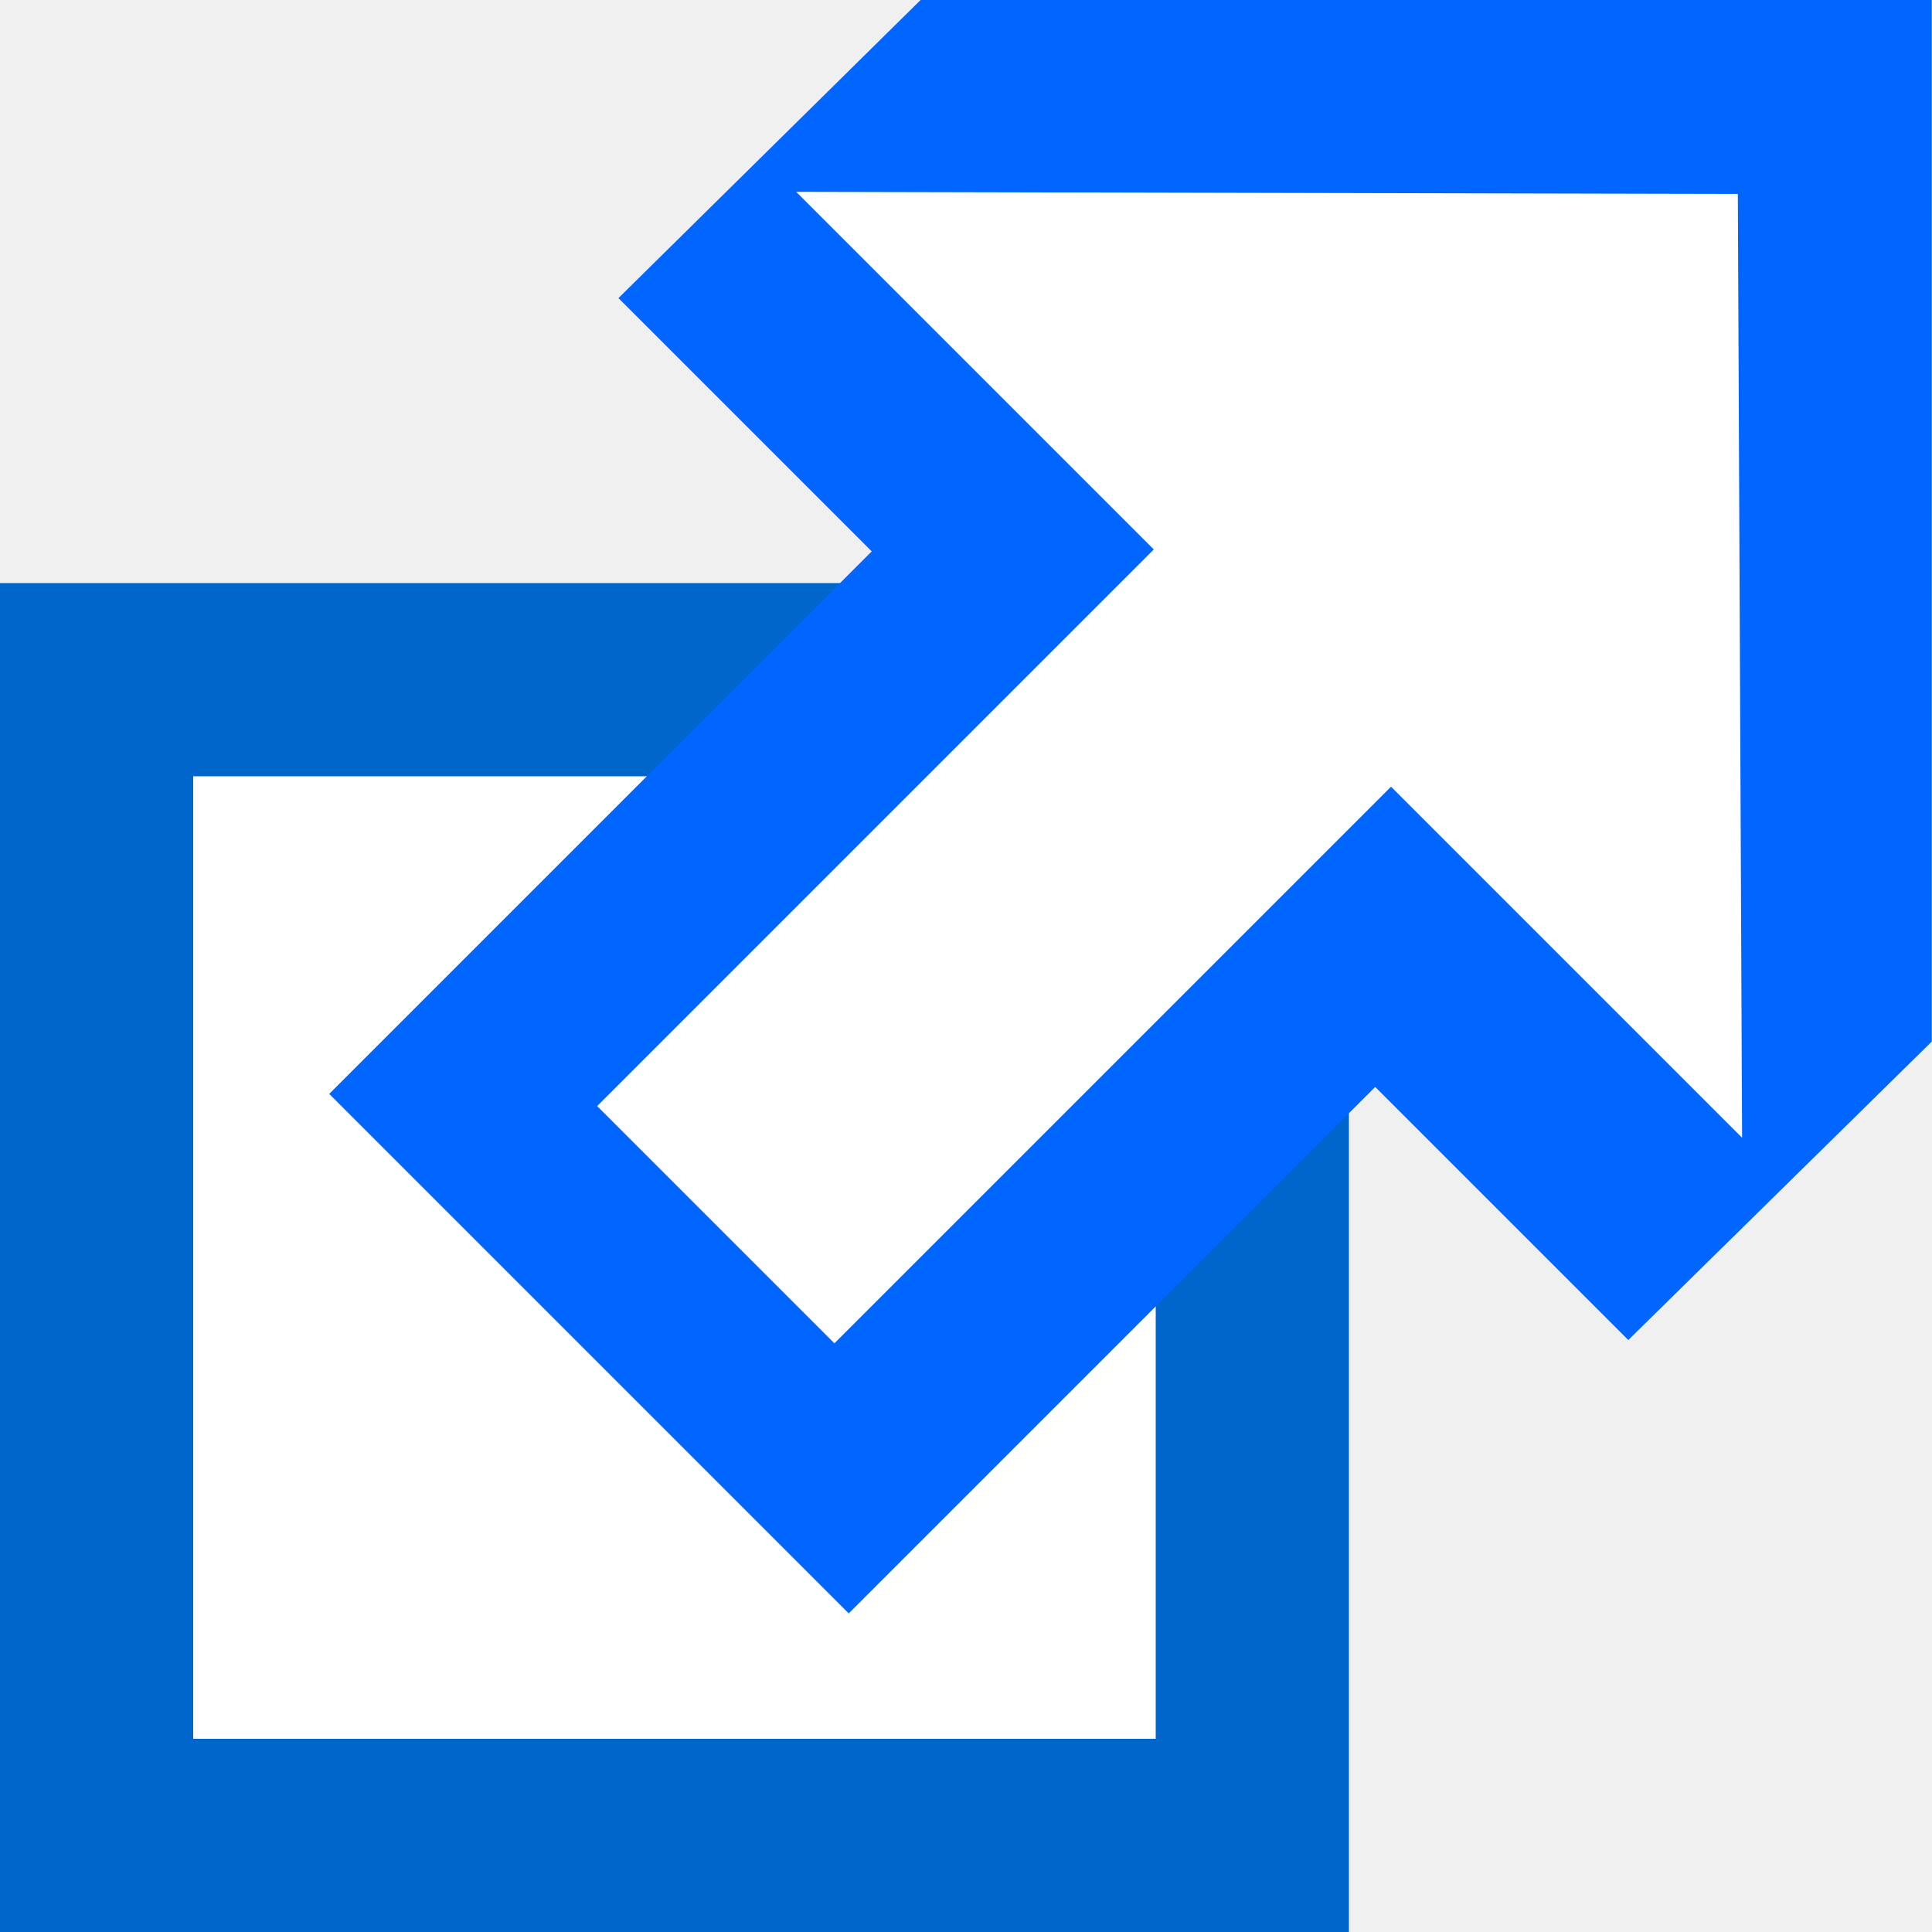
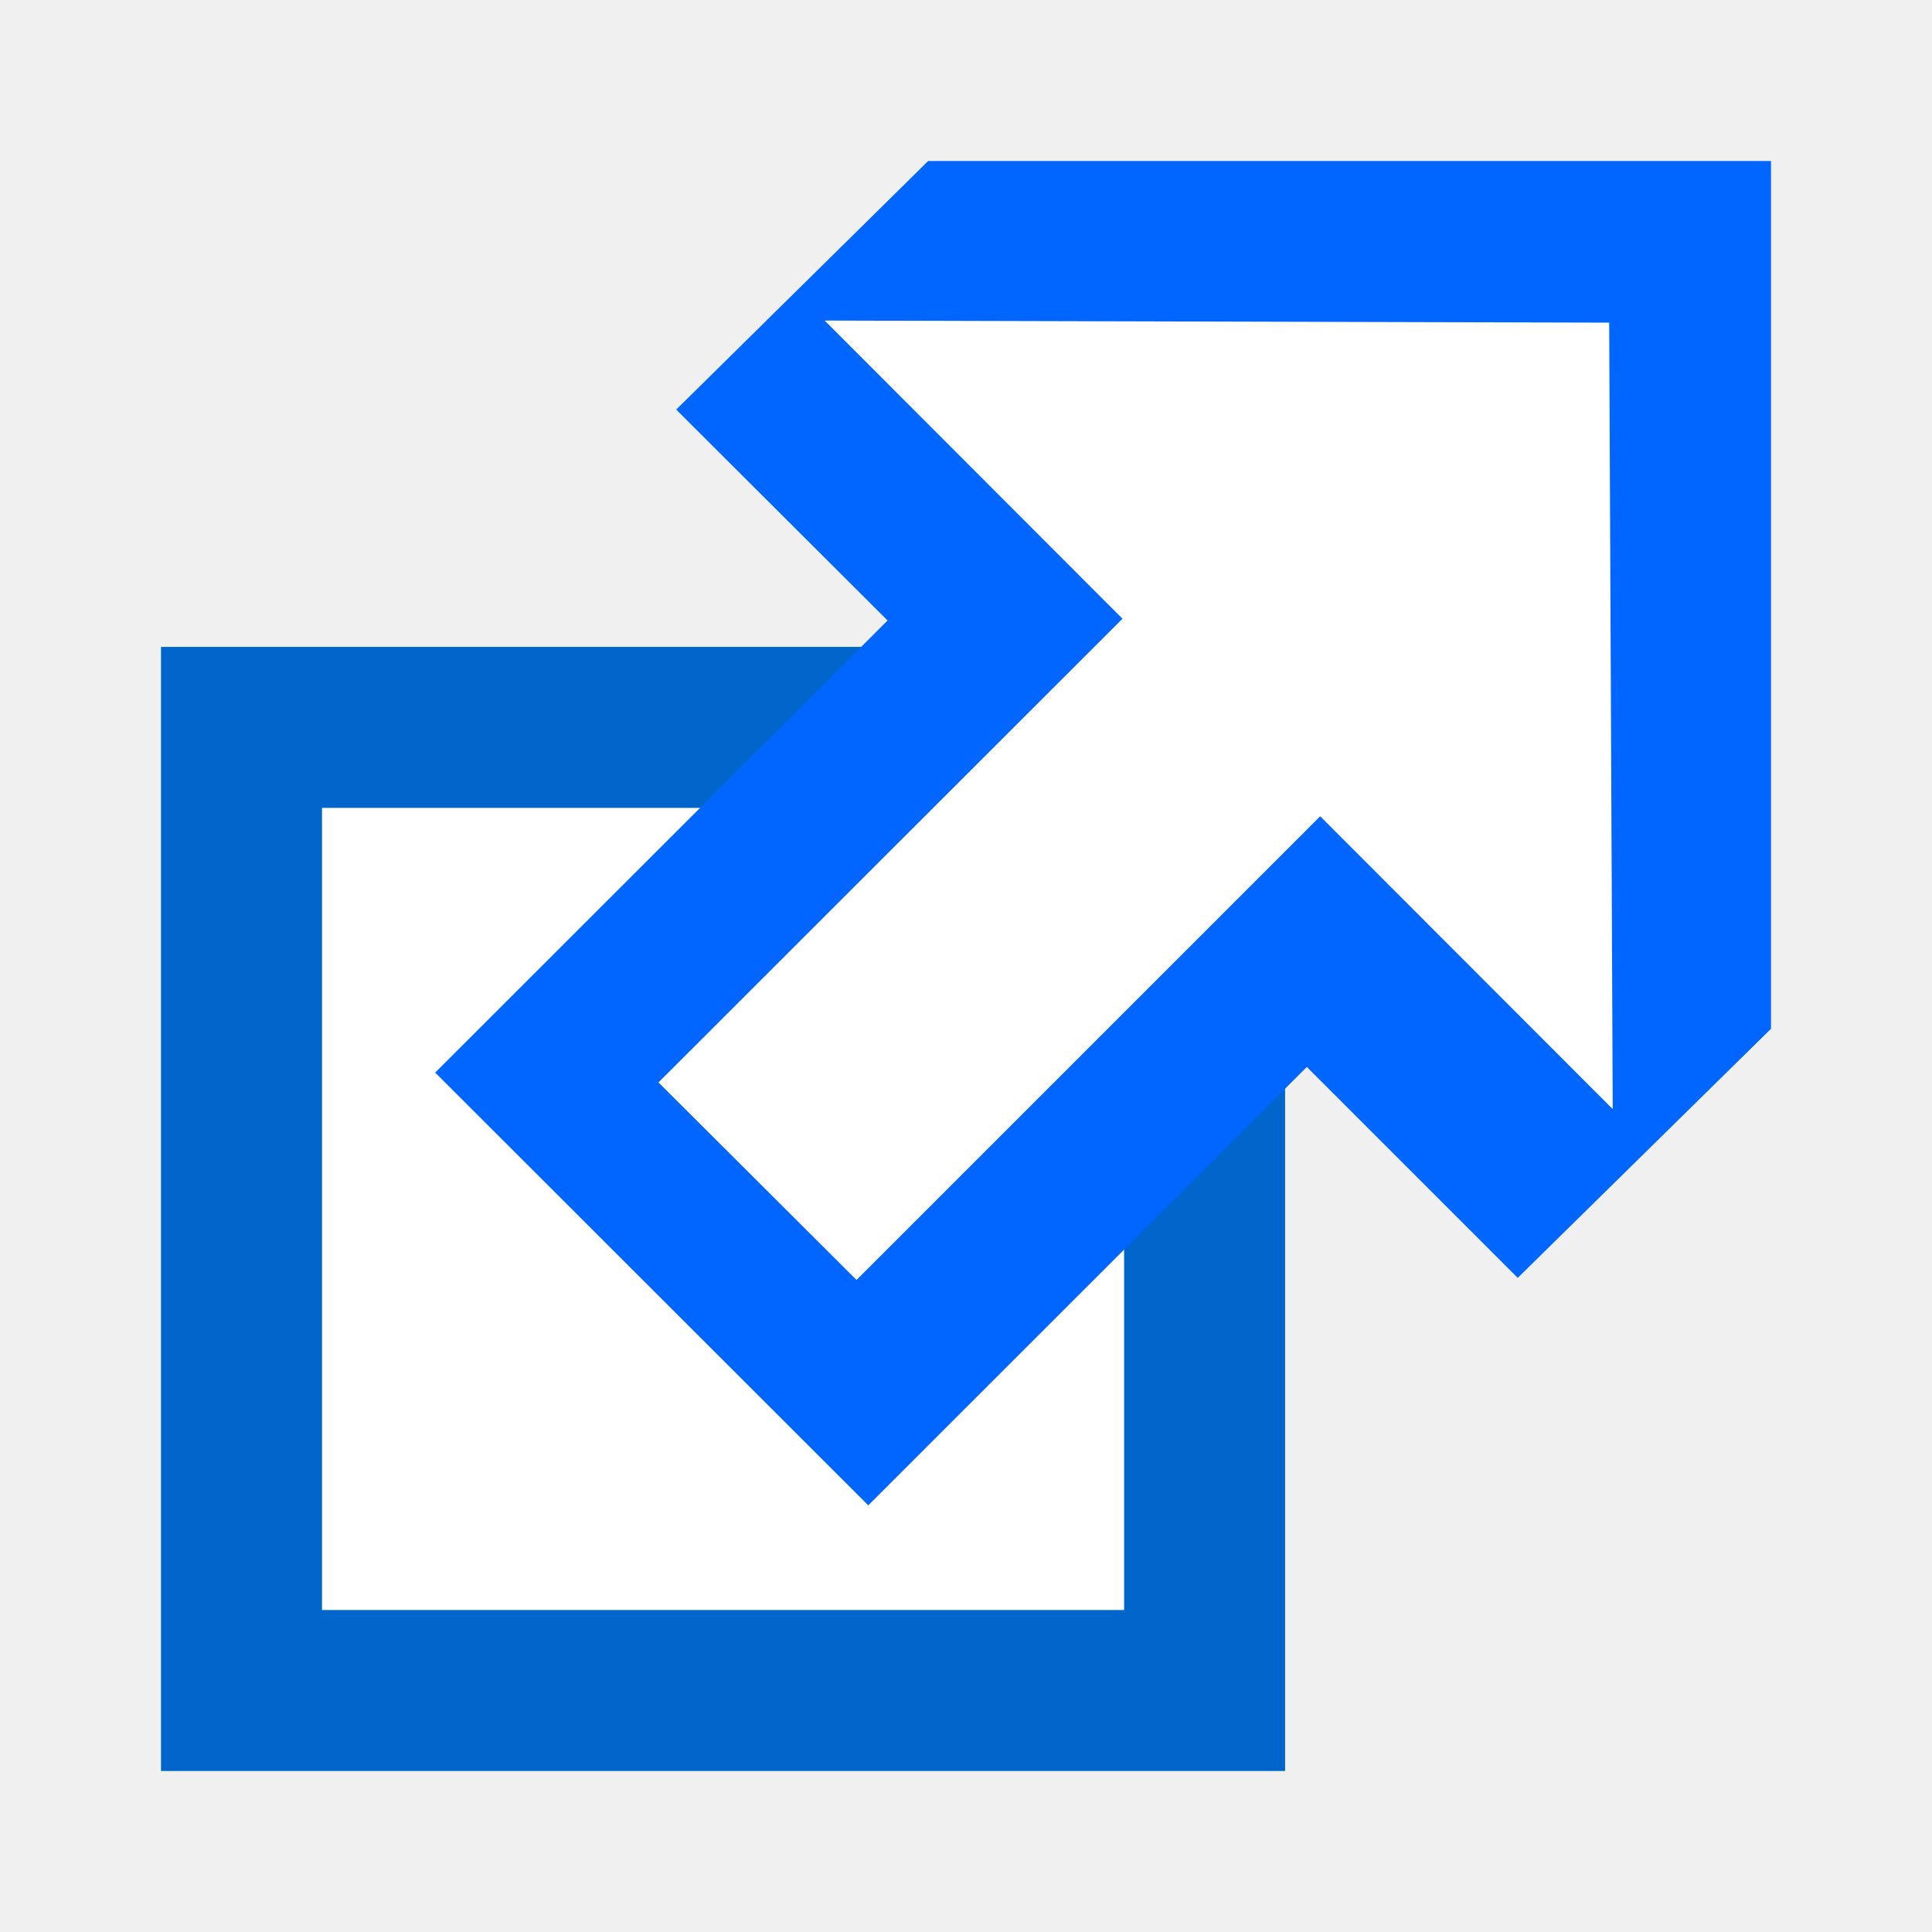
- <svg xmlns="http://www.w3.org/2000/svg" width="10" height="10">
-   <g transform="translate(-826.429 -698.791)">
-     <rect width="5.982" height="5.982" x="826.929" y="702.309" fill="#fff" stroke="#06c" />
-     <g>
-       <path d="M831.194 698.791h5.234v5.391l-1.571 1.545-1.31-1.31-2.725 2.725-2.689-2.689 2.808-2.808-1.311-1.311z" fill="#06f" />
-       <path d="M835.424 699.795l.022 4.885-1.817-1.817-2.881 2.881-1.228-1.228 2.881-2.881-1.851-1.851z" fill="#fff" />
-     </g>
-   </g>
+ <svg xmlns="http://www.w3.org/2000/svg" width="12" height="12">
+   <path fill="#fff" stroke="#06c" d="M1.5 4.518h5.982V10.5H1.5z" />
+   <path d="M5.765 1H11v5.39L9.427 7.937l-1.31-1.31L5.393 9.35l-2.69-2.688 2.81-2.808L4.2 2.544z" fill="#06f" />
+   <path d="M9.995 2.004l.022 4.885L8.2 5.07 5.32 7.95 4.09 6.723l2.882-2.88-1.85-1.852z" fill="#fff" />
</svg>
